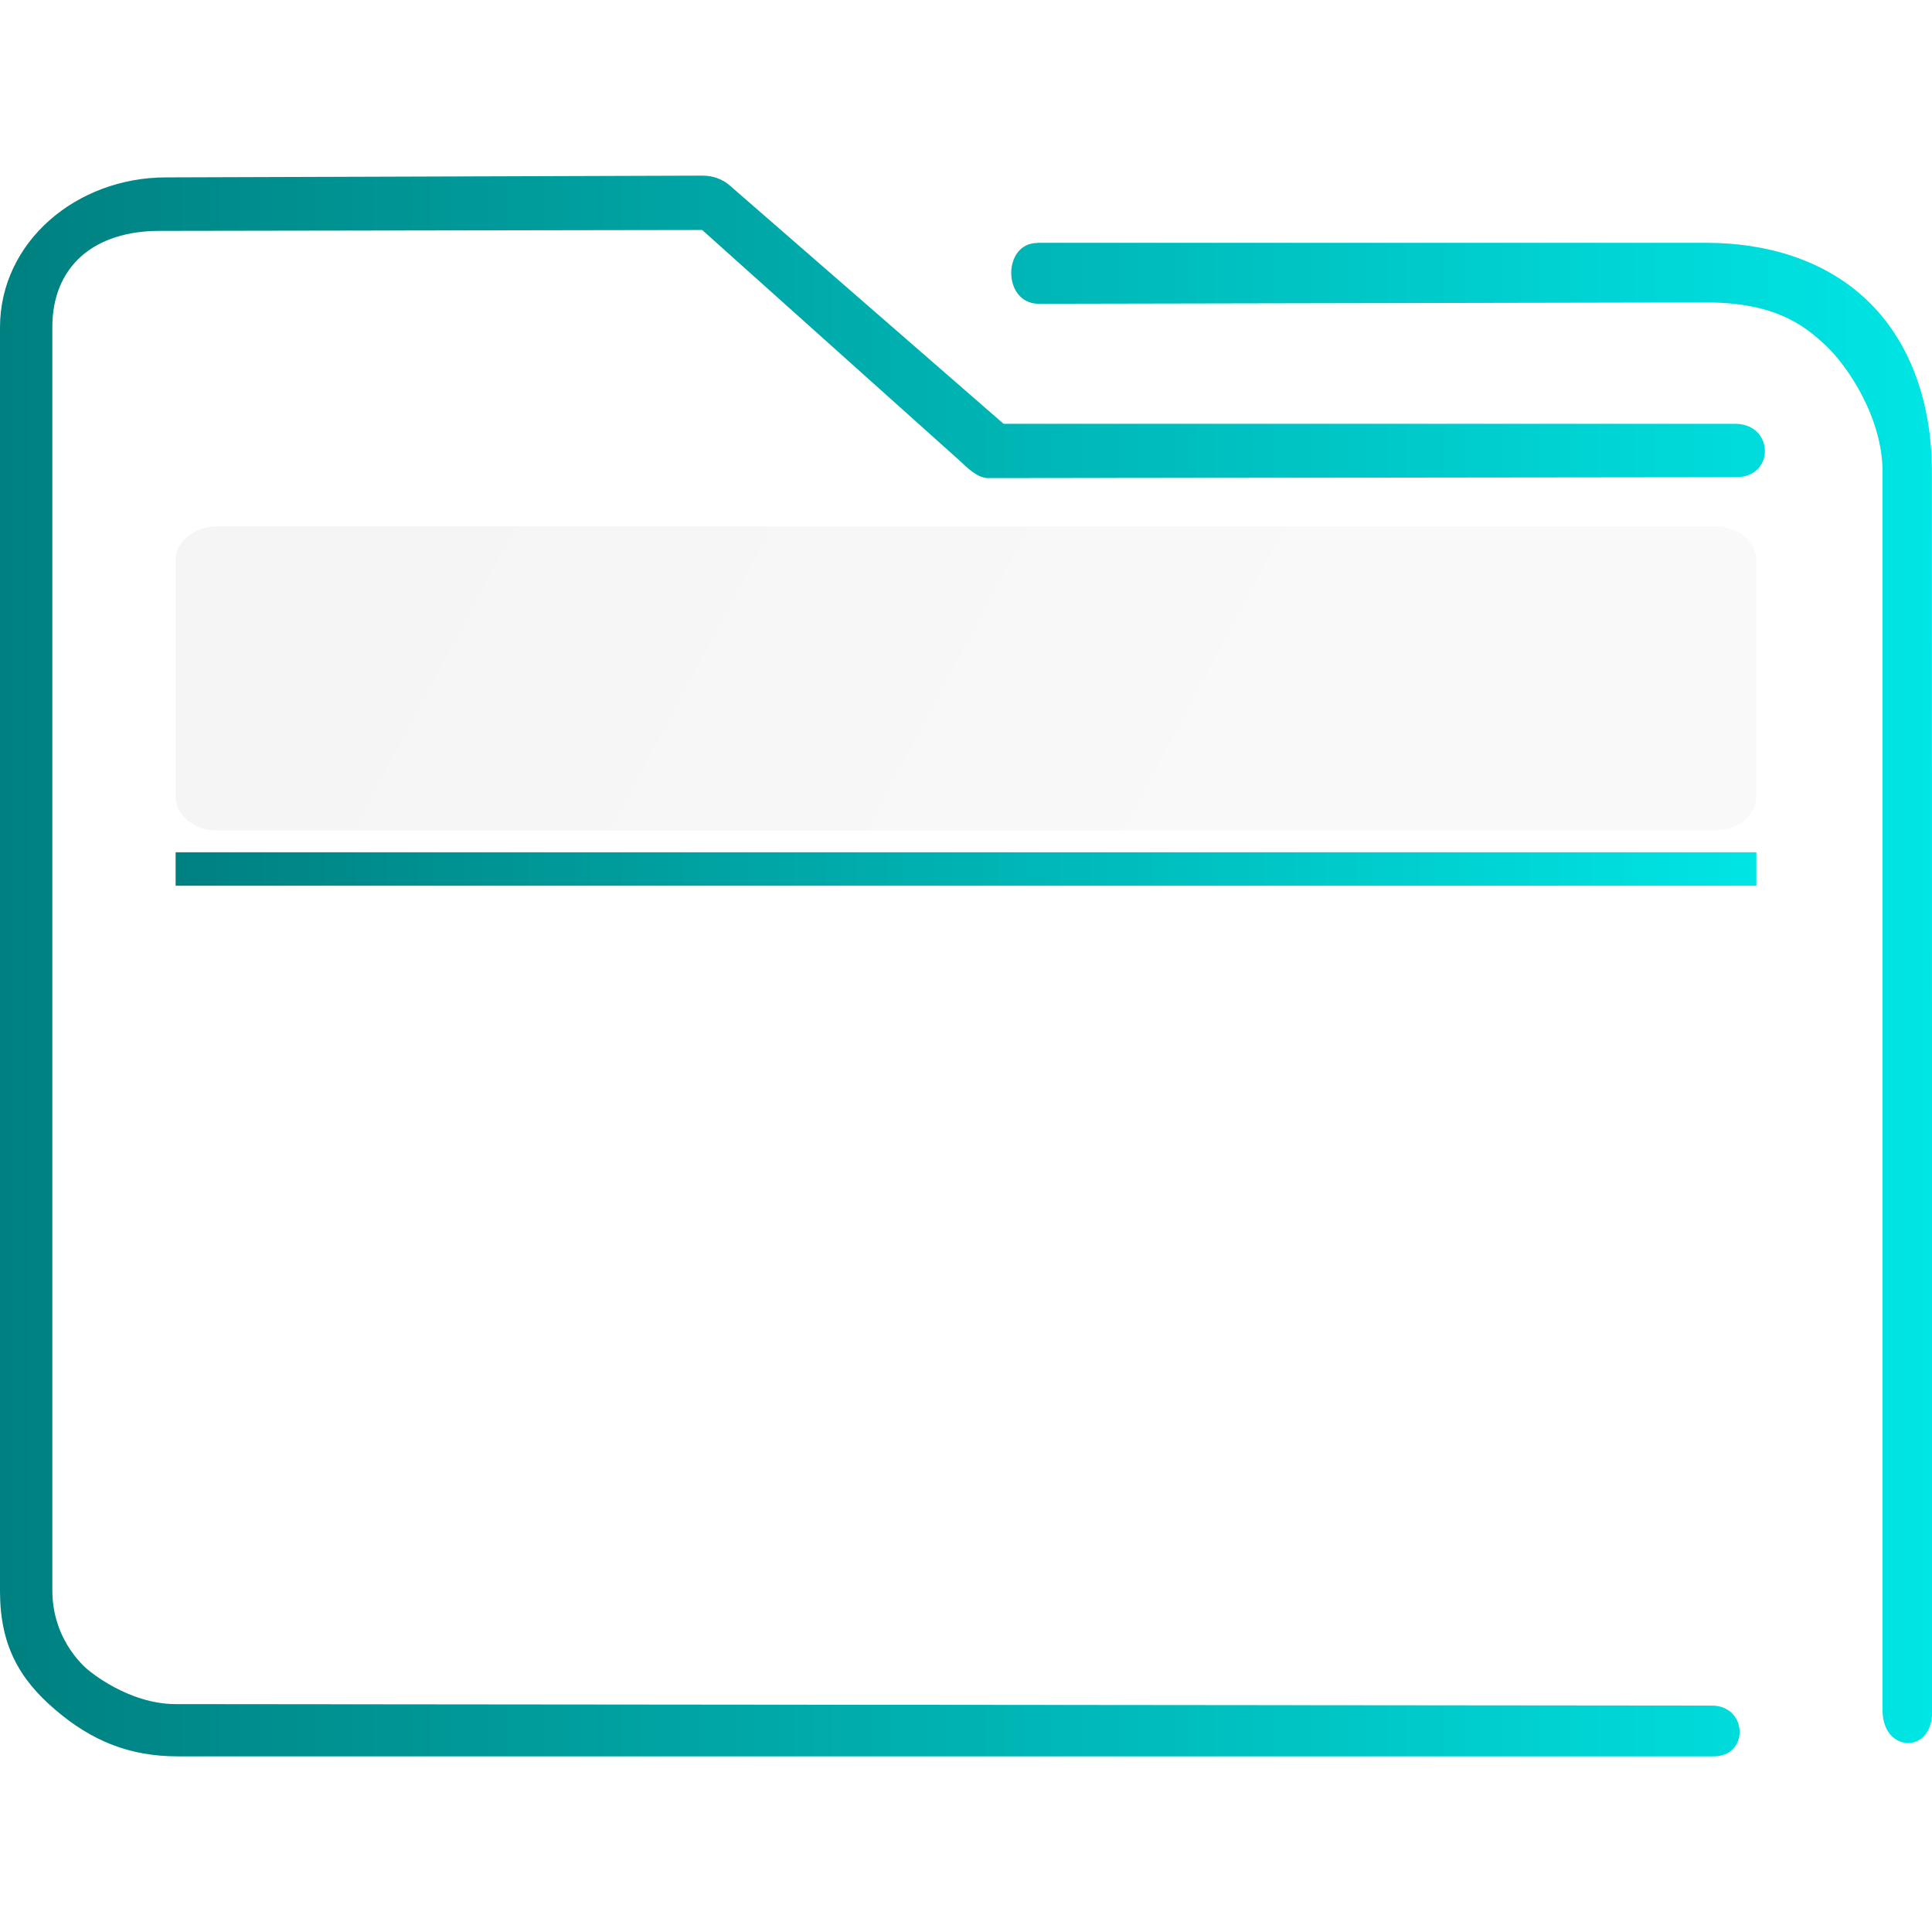
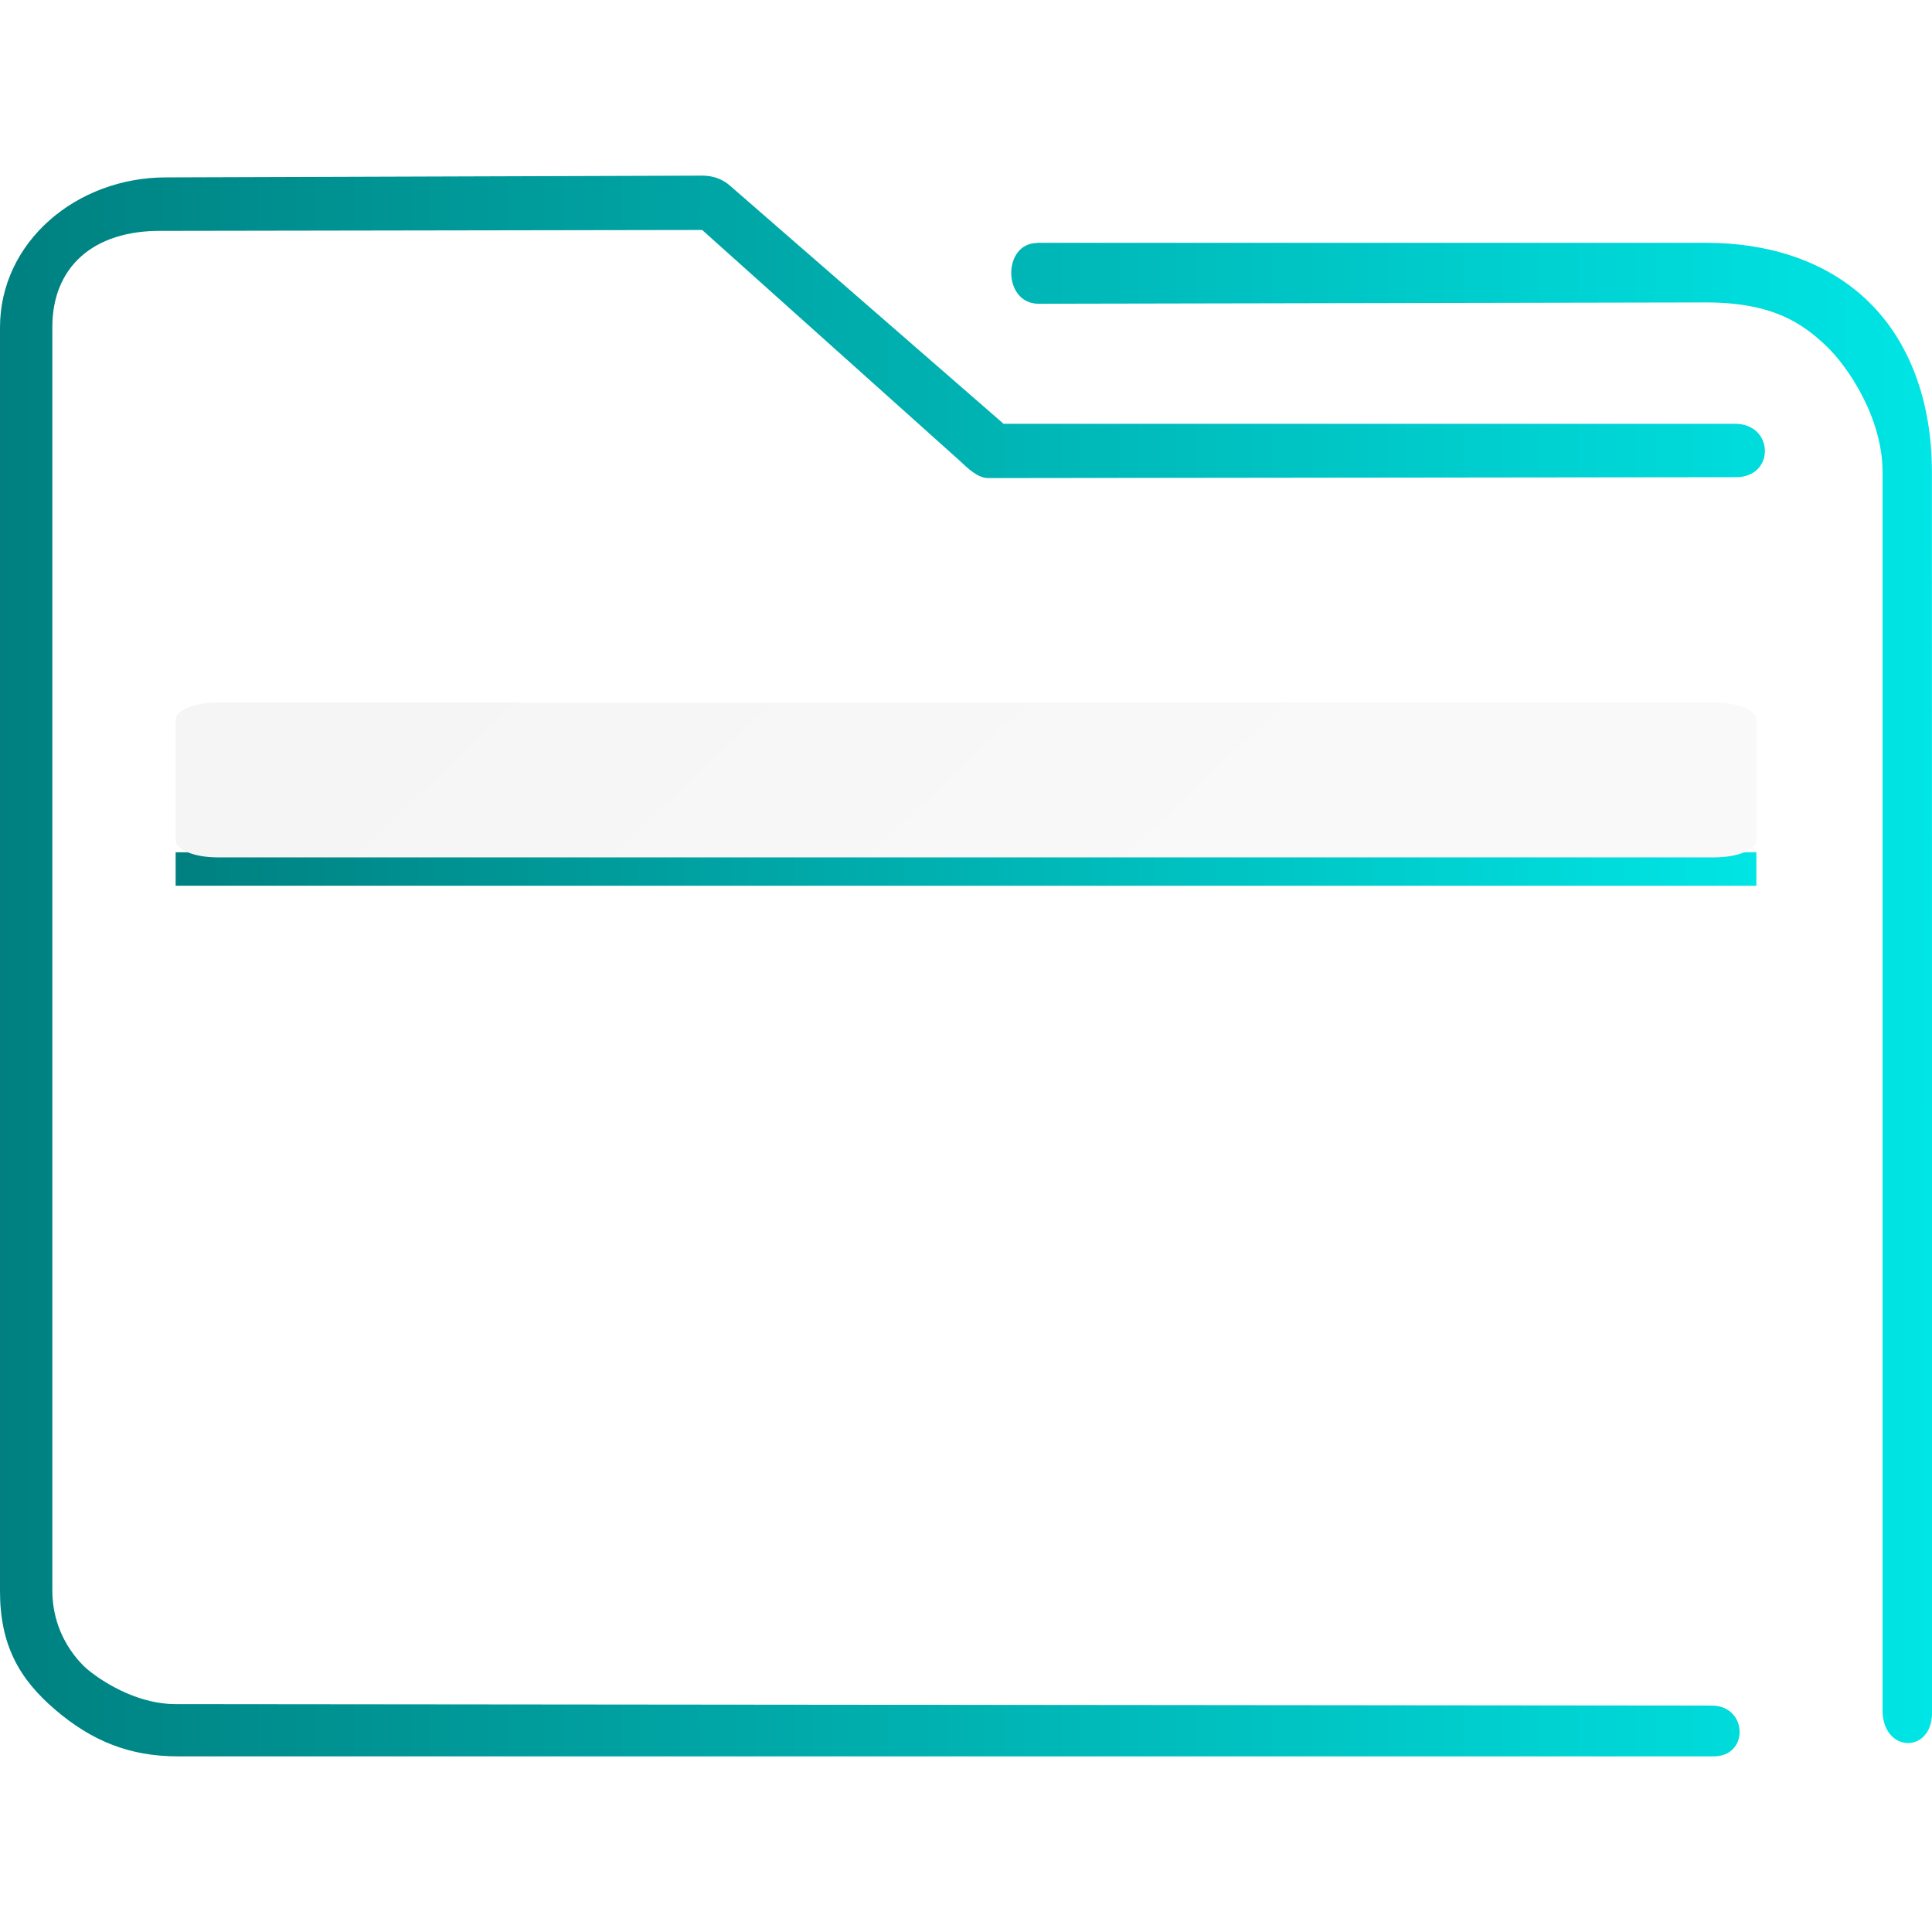
<svg xmlns="http://www.w3.org/2000/svg" xmlns:xlink="http://www.w3.org/1999/xlink" width="22" height="22" viewBox="0 0 22 22" id="svg7925" version="1.1">
  <defs id="defs7927">
    <linearGradient id="linearGradient4274">
      <stop id="stop4276" offset="0" style="stop-color:#ffffff;stop-opacity:1;" />
      <stop id="stop4278" offset="1" style="stop-color:#ffffff;stop-opacity:0.488" />
    </linearGradient>
    <linearGradient xlink:href="#linearGradient4274" id="linearGradient8485" gradientUnits="userSpaceOnUse" gradientTransform="matrix(0.6922471,0,0,0.6922471,-264.2715,1668.435)" x1="390.571" y1="498.298" x2="442.571" y2="498.298" />
    <linearGradient xlink:href="#linearGradient4274" id="linearGradient8603-0" gradientUnits="userSpaceOnUse" gradientTransform="matrix(0.3461683,0,0,0.3461683,-135.1533,827.3248)" x1="390.571" y1="498.298" x2="442.571" y2="498.298" />
    <linearGradient id="linearGradient836">
      <stop style="stop-color:#008080;stop-opacity:1" offset="0" id="stop832" />
      <stop style="stop-color:#00e5e5;stop-opacity:1" offset="1" id="stop834" />
    </linearGradient>
    <linearGradient xlink:href="#linearGradient836" id="linearGradient854" gradientUnits="userSpaceOnUse" gradientTransform="matrix(0.2499866,0,0,0.2568504,-1.49992,1028.529)" x1="6" y1="50" x2="94.006" y2="50" />
    <linearGradient xlink:href="#linearGradient836" id="linearGradient877" x1="271.576" y1="476.919" x2="335.376" y2="476.919" gradientUnits="userSpaceOnUse" gradientTransform="matrix(0.2821314,0,0,0.3459008,-74.62022,875.2911)" />
-     <linearGradient xlink:href="#linearGradient4227" id="linearGradient4225-3" gradientUnits="userSpaceOnUse" x1="396.571" y1="498.798" x2="426.571" y2="511.798" gradientTransform="matrix(0.3279064,0,0,0.2663819,-125.5496,903.3398)" />
+     <linearGradient xlink:href="#linearGradient4227" id="linearGradient4225-3" gradientUnits="userSpaceOnUse" x1="396.571" y1="498.798" x2="426.571" y2="511.798" gradientTransform="matrix(0.3279064,0,0,0.1356265,-125.5496,970.6377)" />
    <linearGradient id="linearGradient4227">
      <stop offset="0" style="stop-color:#f5f5f5;stop-opacity:1" id="stop21" />
      <stop offset="1" style="stop-color:#f9f9f9;stop-opacity:1" id="stop23" />
    </linearGradient>
  </defs>
  <g id="layer1" transform="translate(0,-1030.362)">
    <path style="color:#000000;font-style:normal;font-variant:normal;font-weight:normal;font-stretch:normal;font-size:medium;line-height:normal;font-family:Sans;-inkscape-font-specification:Sans;text-indent:0;text-align:start;text-decoration:none;text-decoration-line:none;letter-spacing:normal;word-spacing:normal;text-transform:none;writing-mode:lr-tb;direction:ltr;baseline-shift:baseline;text-anchor:start;display:inline;overflow:visible;visibility:visible;opacity:1;fill:url(#linearGradient854);fill-opacity:1;fill-rule:nonzero;stroke:none;stroke-width:1.014;marker:none;enable-background:accumulate" d="M 1.891,1032.382 C 0.871,1032.382 0,1033.116 0,1034.092 v 14.388 c 0,0.608 0.214,0.997 0.629,1.351 0.415,0.355 0.846,0.531 1.395,0.531 H 19.499 c 0.42,0.014 0.408,-0.572 1.04e-4,-0.578 l -17.499,-0.017 c -0.541,0 -0.99,-0.384 -0.99,-0.384 0,0 -0.414,-0.313 -0.414,-0.91 v -14.388 c 0,-0.672 0.455,-1.103 1.249,-1.094 l 6.151,-0.01 2.933,2.628 c 0.089,0.084 0.202,0.195 0.32,0.197 l 8.529,-0.01 c 0.435,-0.01 0.421,-0.602 -0.014,-0.608 h -8.336 l -3.109,-2.706 c -0.09,-0.082 -0.203,-0.12 -0.32,-0.12 z m 9.921,0.747 c -0.397,0 -0.398,0.686 0.01,0.692 l 7.607,-0.015 c 0.771,0 1.105,0.25 1.361,0.49 0.257,0.241 0.647,0.83 0.647,1.438 v 14.11 c 0.004,0.477 0.562,0.493 0.564,0.019 l -0.002,-14.127 c -6.6e-5,-0.824 -0.268,-1.515 -0.75,-1.966 -0.482,-0.452 -1.137,-0.643 -1.82,-0.643 h -7.569 c -0.015,0 -0.031,0 -0.047,0 z" id="path2-3-3" />
    <path style="fill:url(#linearGradient877);fill-opacity:1;stroke-width:0.344" id="path4151-2-3" d="m 2,1040.067 v 0.381 H 2.31 19.69 20 v -0.381 H 19.69 2.31 Z" />
-     <rect ry="0.385" rx="0.474" y="1036.356" x="2" height="3.463" width="18" style="color:#000000;clip-rule:nonzero;display:inline;overflow:visible;visibility:visible;opacity:1;isolation:auto;mix-blend-mode:normal;color-interpolation:sRGB;color-interpolation-filters:linearRGB;solid-color:#000000;solid-opacity:1;fill:url(#linearGradient4225-3);fill-opacity:1;fill-rule:nonzero;stroke:none;stroke-width:0.427;stroke-linecap:butt;stroke-linejoin:miter;stroke-miterlimit:4;stroke-dasharray:none;stroke-dashoffset:0;stroke-opacity:1;marker:none;color-rendering:auto;image-rendering:auto;shape-rendering:auto;text-rendering:auto;enable-background:accumulate" id="rect36-5" />
+     <rect ry="0.196" rx="0.474" y="1038.362" x="2" height="1.763" width="18" style="color:#000000;clip-rule:nonzero;display:inline;overflow:visible;visibility:visible;opacity:1;isolation:auto;mix-blend-mode:normal;color-interpolation:sRGB;color-interpolation-filters:linearRGB;solid-color:#000000;solid-opacity:1;fill:url(#linearGradient4225-3);fill-opacity:1;fill-rule:nonzero;stroke:none;stroke-width:0.305;stroke-linecap:butt;stroke-linejoin:miter;stroke-miterlimit:4;stroke-dasharray:none;stroke-dashoffset:0;stroke-opacity:1;marker:none;color-rendering:auto;image-rendering:auto;shape-rendering:auto;text-rendering:auto;enable-background:accumulate" id="rect36-5" />
  </g>
</svg>
